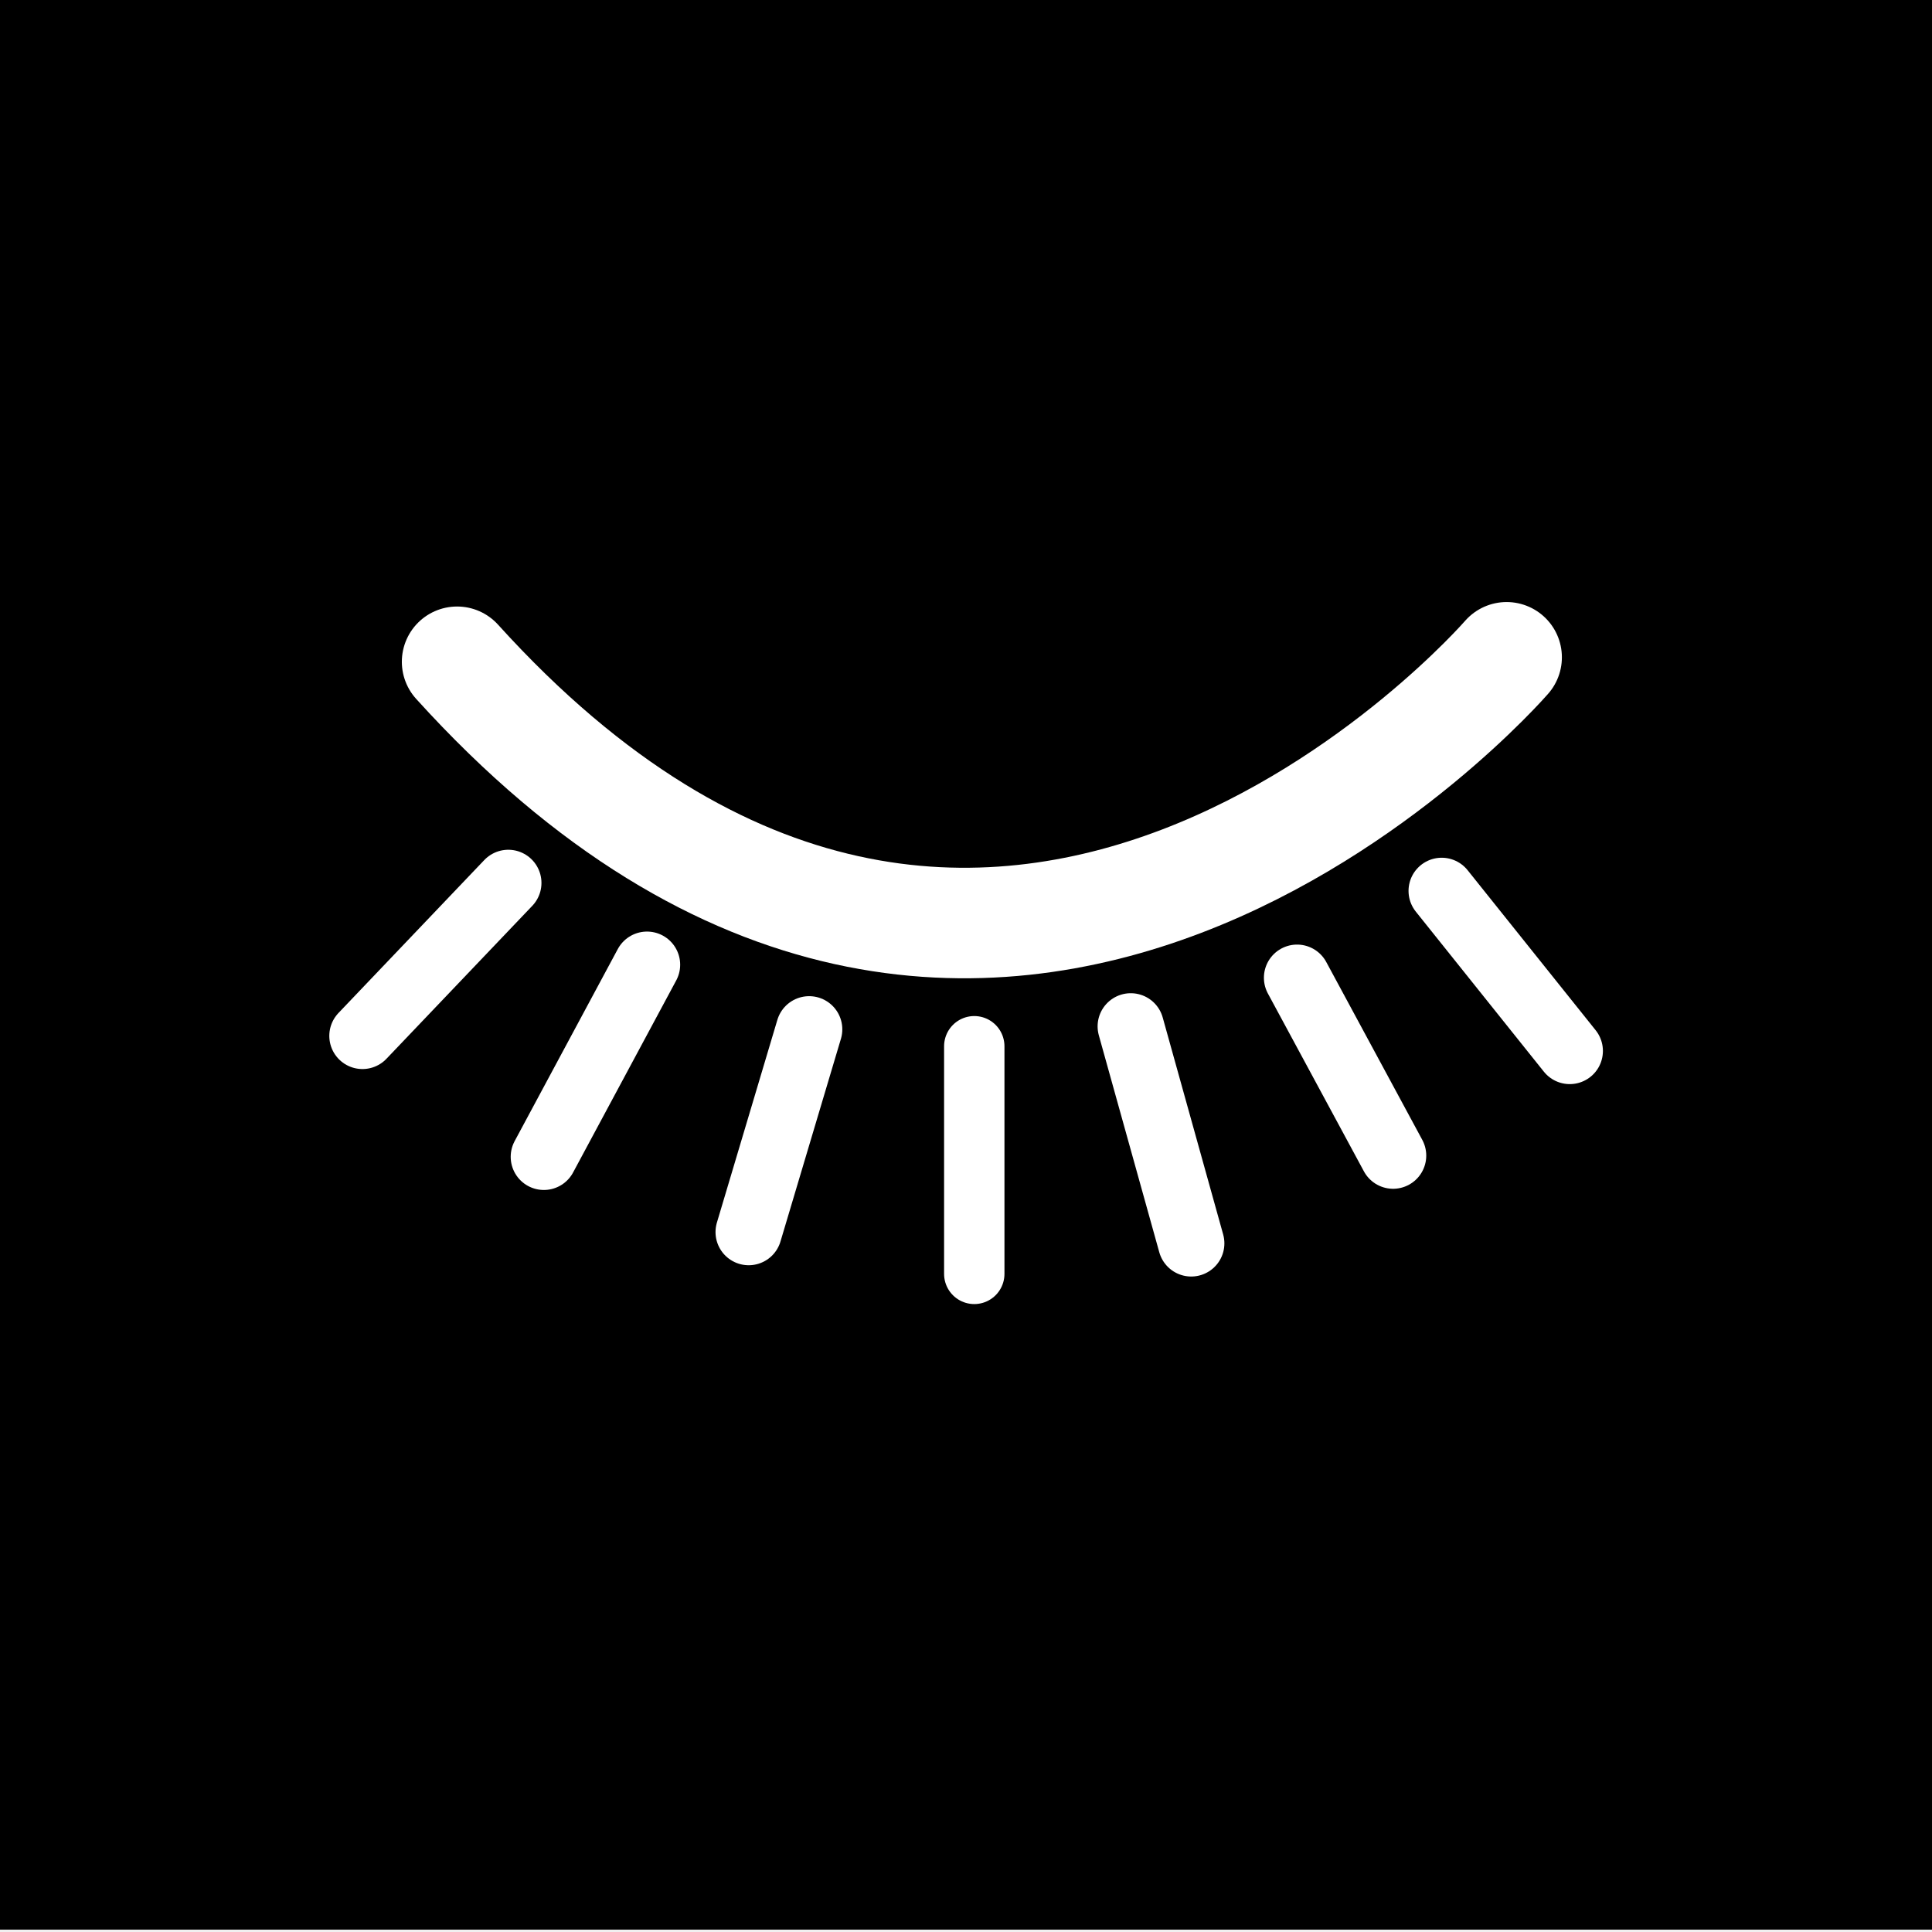
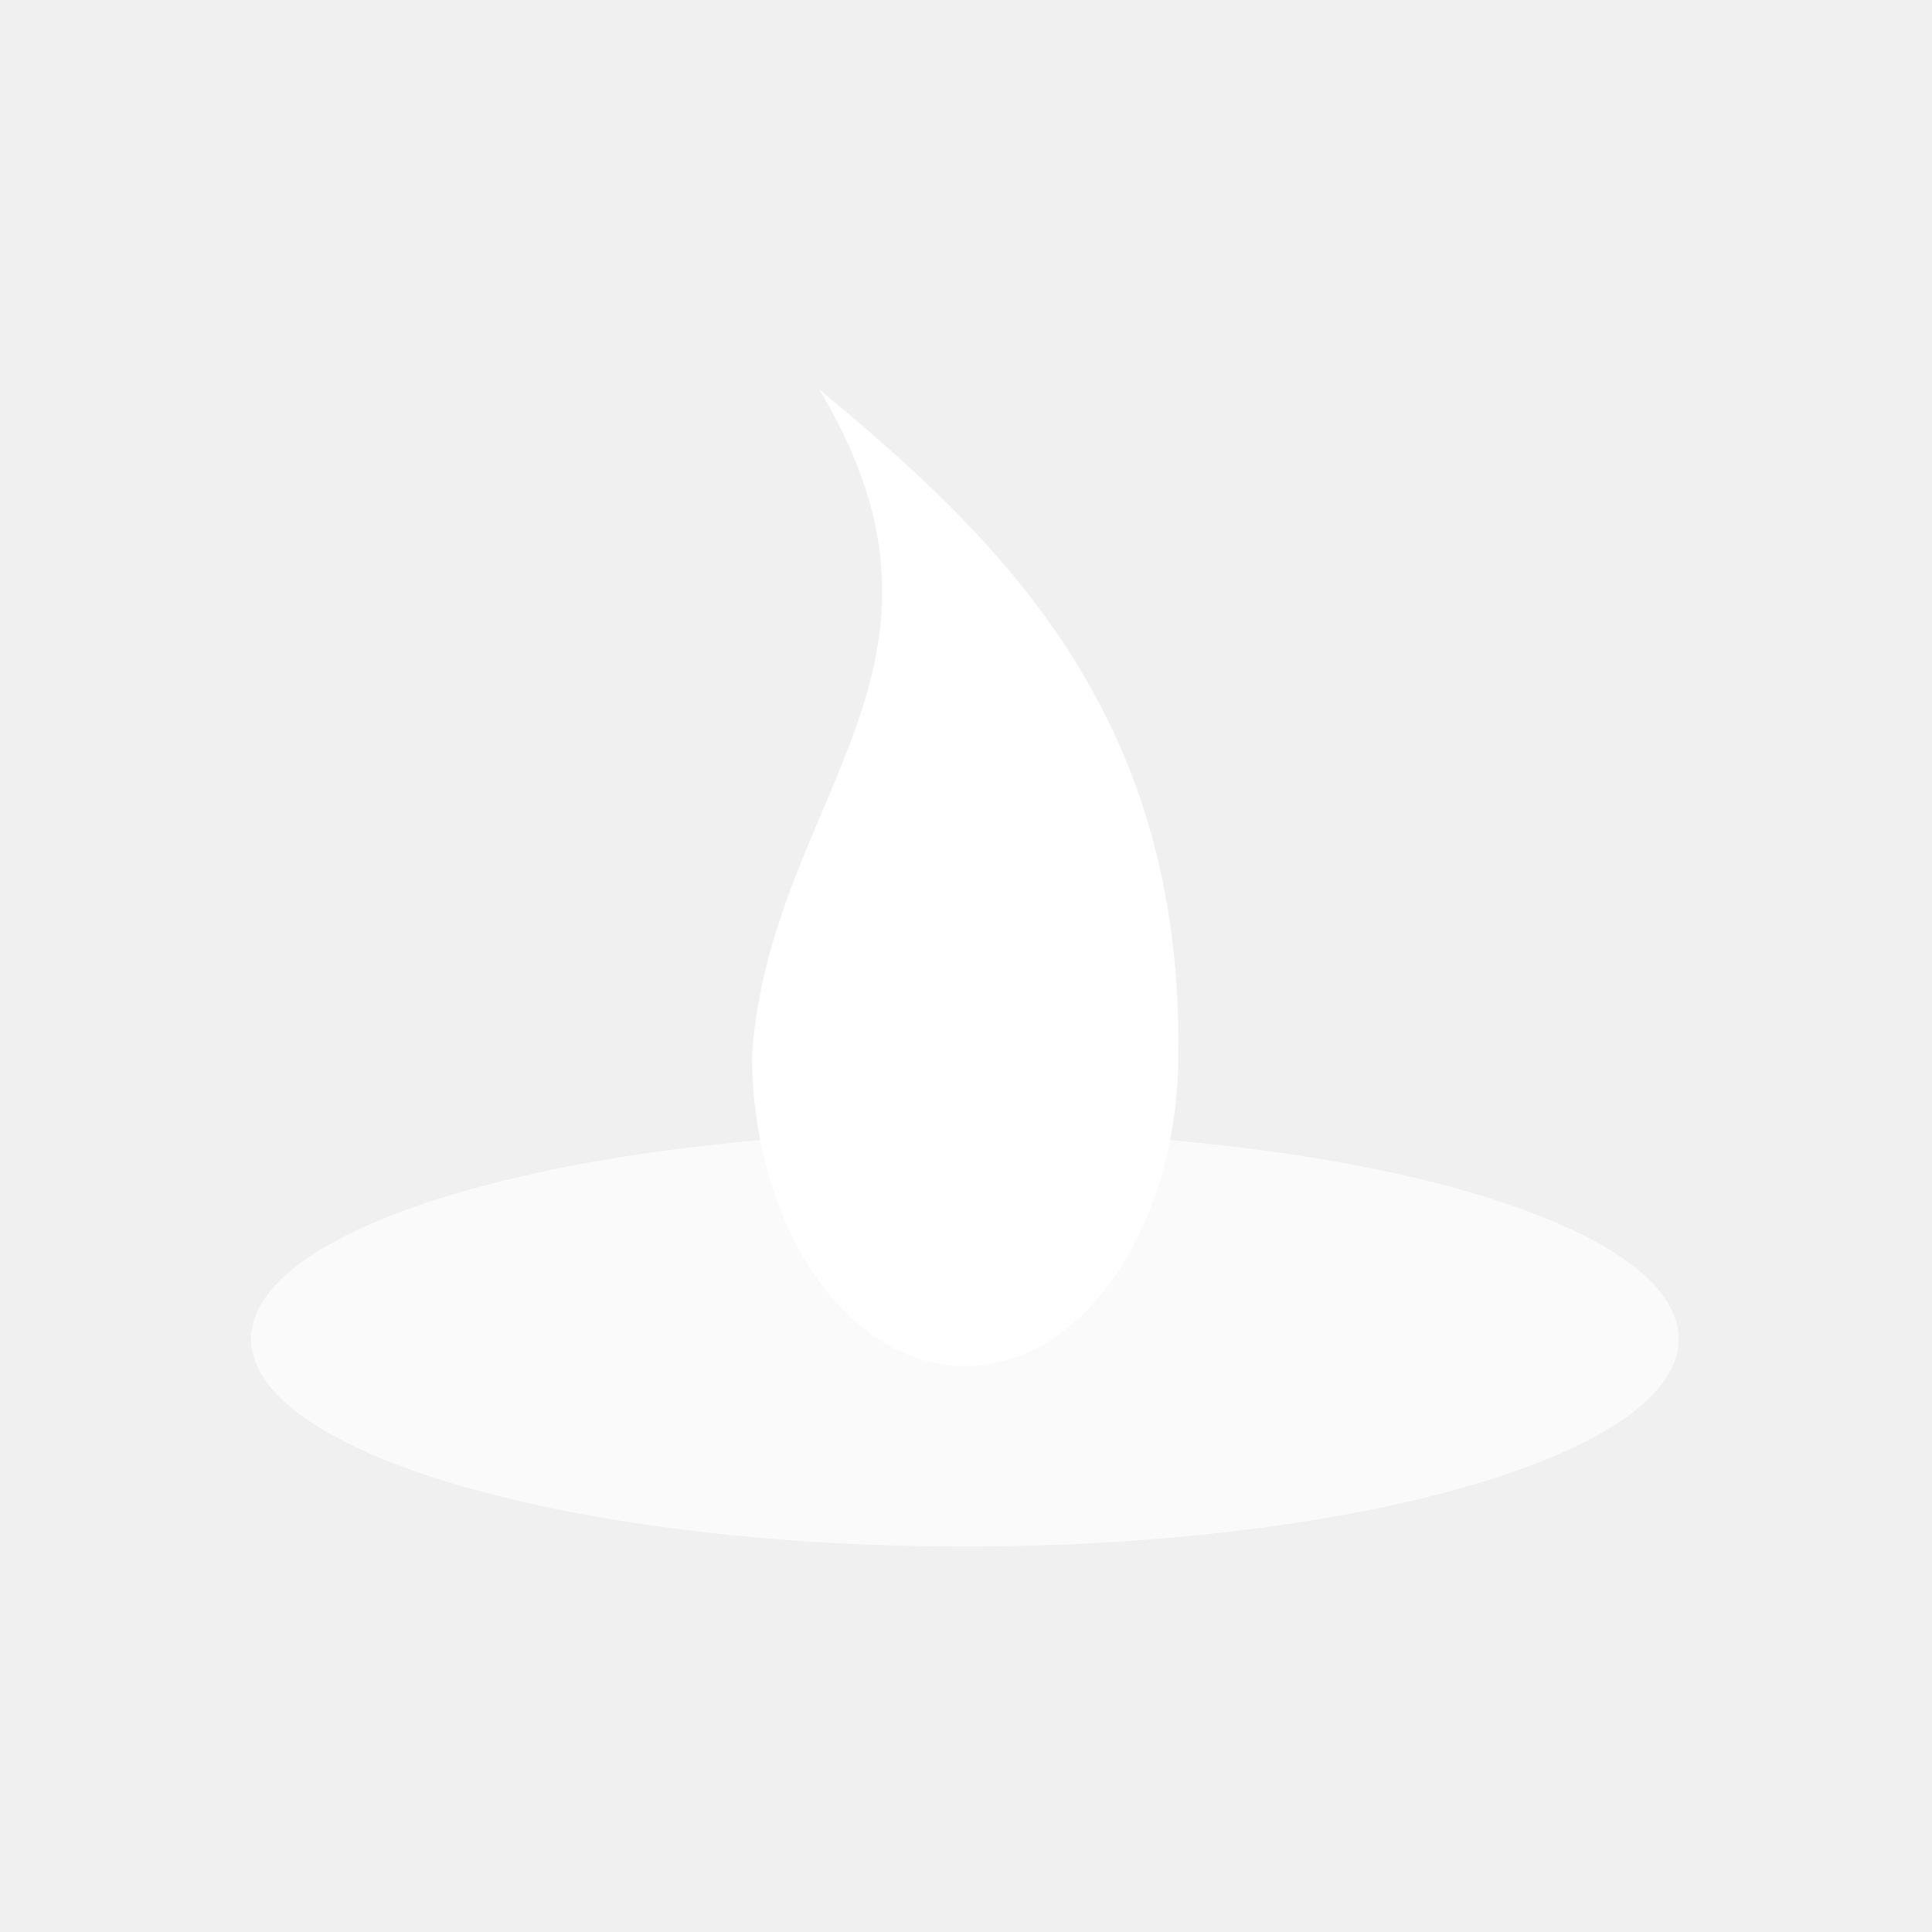
- <svg xmlns="http://www.w3.org/2000/svg" height="64" viewBox="0 0 64 64" width="64">
-   <path d="m0-.079h64v64h-64z" />
-   <g fill="none" stroke="#fff" stroke-linecap="round" stroke-linejoin="round">
-     <path d="m15.142 21.922c17.69 19.541 34.735-.112 34.767-.148" stroke-width="3.661" />
-     <path d="m16.838 29.248-4.831 5.067" stroke-width="2.197" />
-     <path d="m21.433 31.958-3.417 6.363" stroke-width="2.197" />
-     <path d="m26.804 34.098-2.003 6.716" stroke-width="2.197" />
-     <path d="m32.274 34.658v7.541" stroke-width="2" />
-     <path d="m37.458 34 2.003 7.188" stroke-width="2.197" />
-     <path d="m42.967 32.389 3.181 5.892" stroke-width="2.197" />
-     <path d="m47.758 29.512 4.242 5.302" stroke-width="2.197" />
+ <svg xmlns="http://www.w3.org/2000/svg" height="900" viewBox="0 0 900 900" width="900">
+   <g fill="#fff">
+     <path d="m381.595 181.341c77.754 129.759-22.507 189.291-31.275 309.748 0 80.191 44.479 145.276 99.288 145.276 54.809 0 99.288-65.085 99.288-145.276 1.964-158.883-83.12-239.984-167.302-309.748z" />
+     <path d="m782 623.739c0-53.385-148.865-96.662-332.5-96.662-183.635 0-332.5 43.277-332.5 96.662 0 53.385 148.865 96.662 332.5 96.662 183.635 0 332.5-43.277 332.5-96.662z" fill-rule="evenodd" opacity=".696" />
  </g>
</svg>
